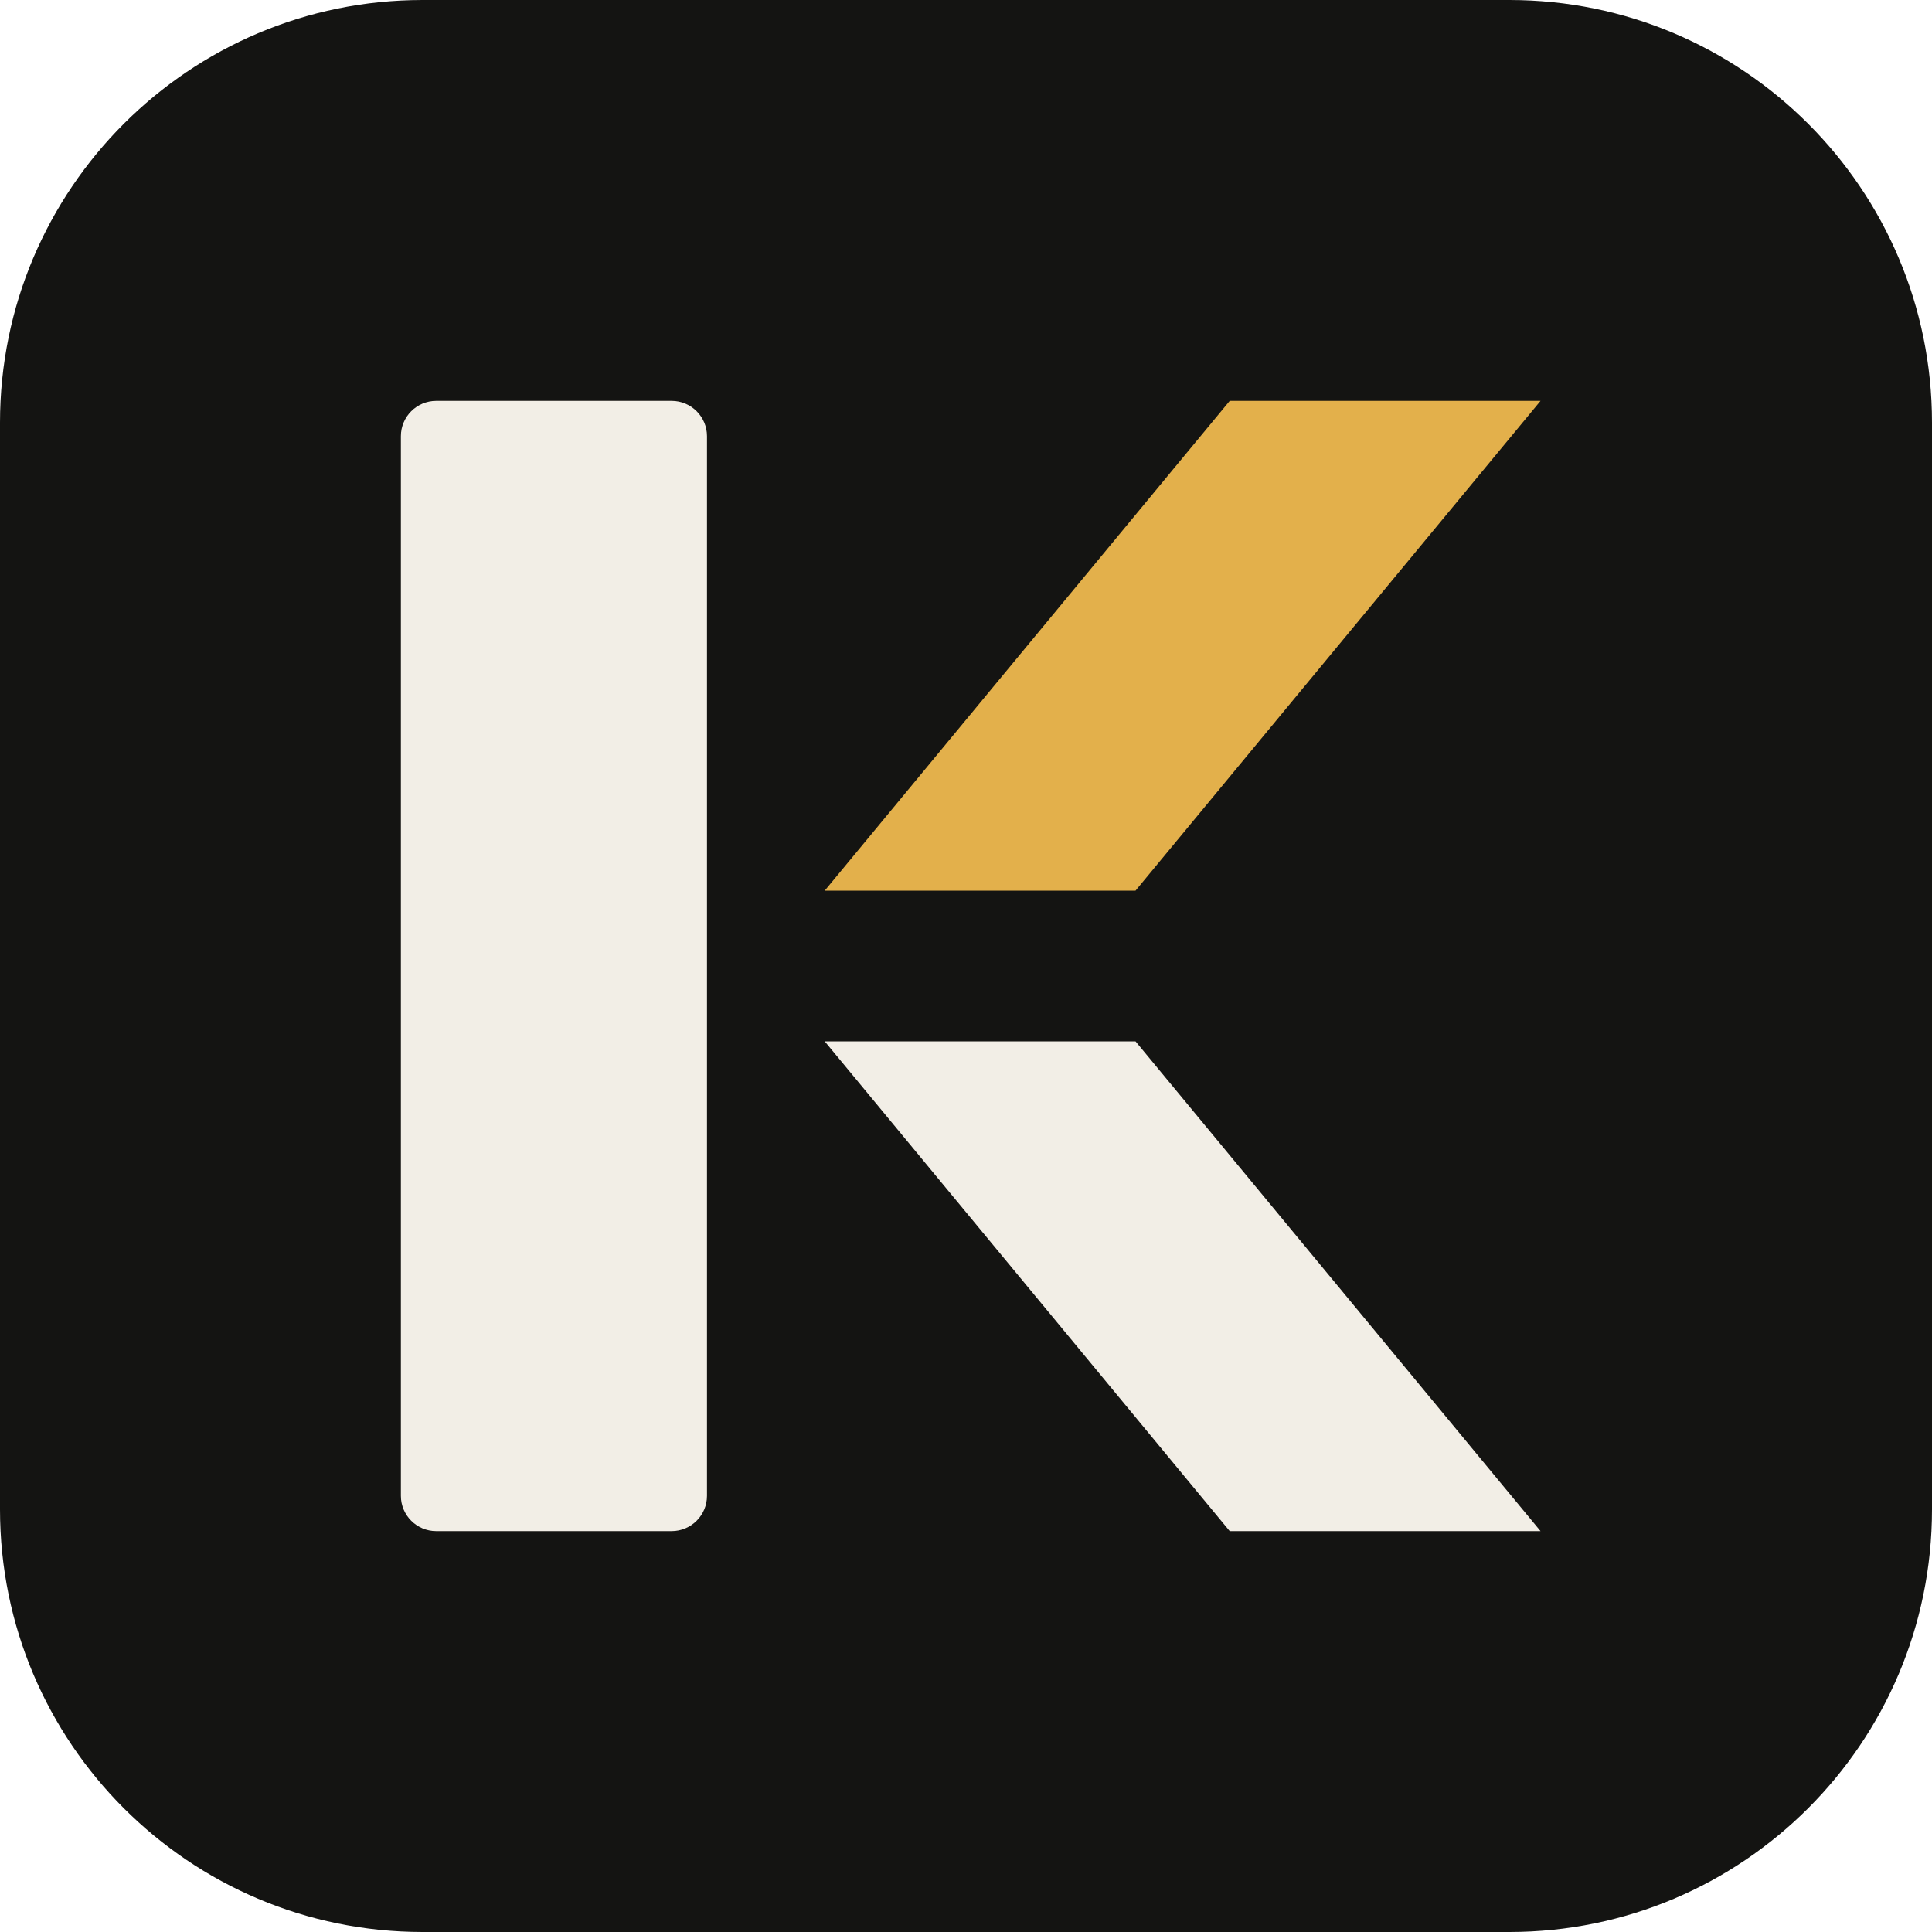
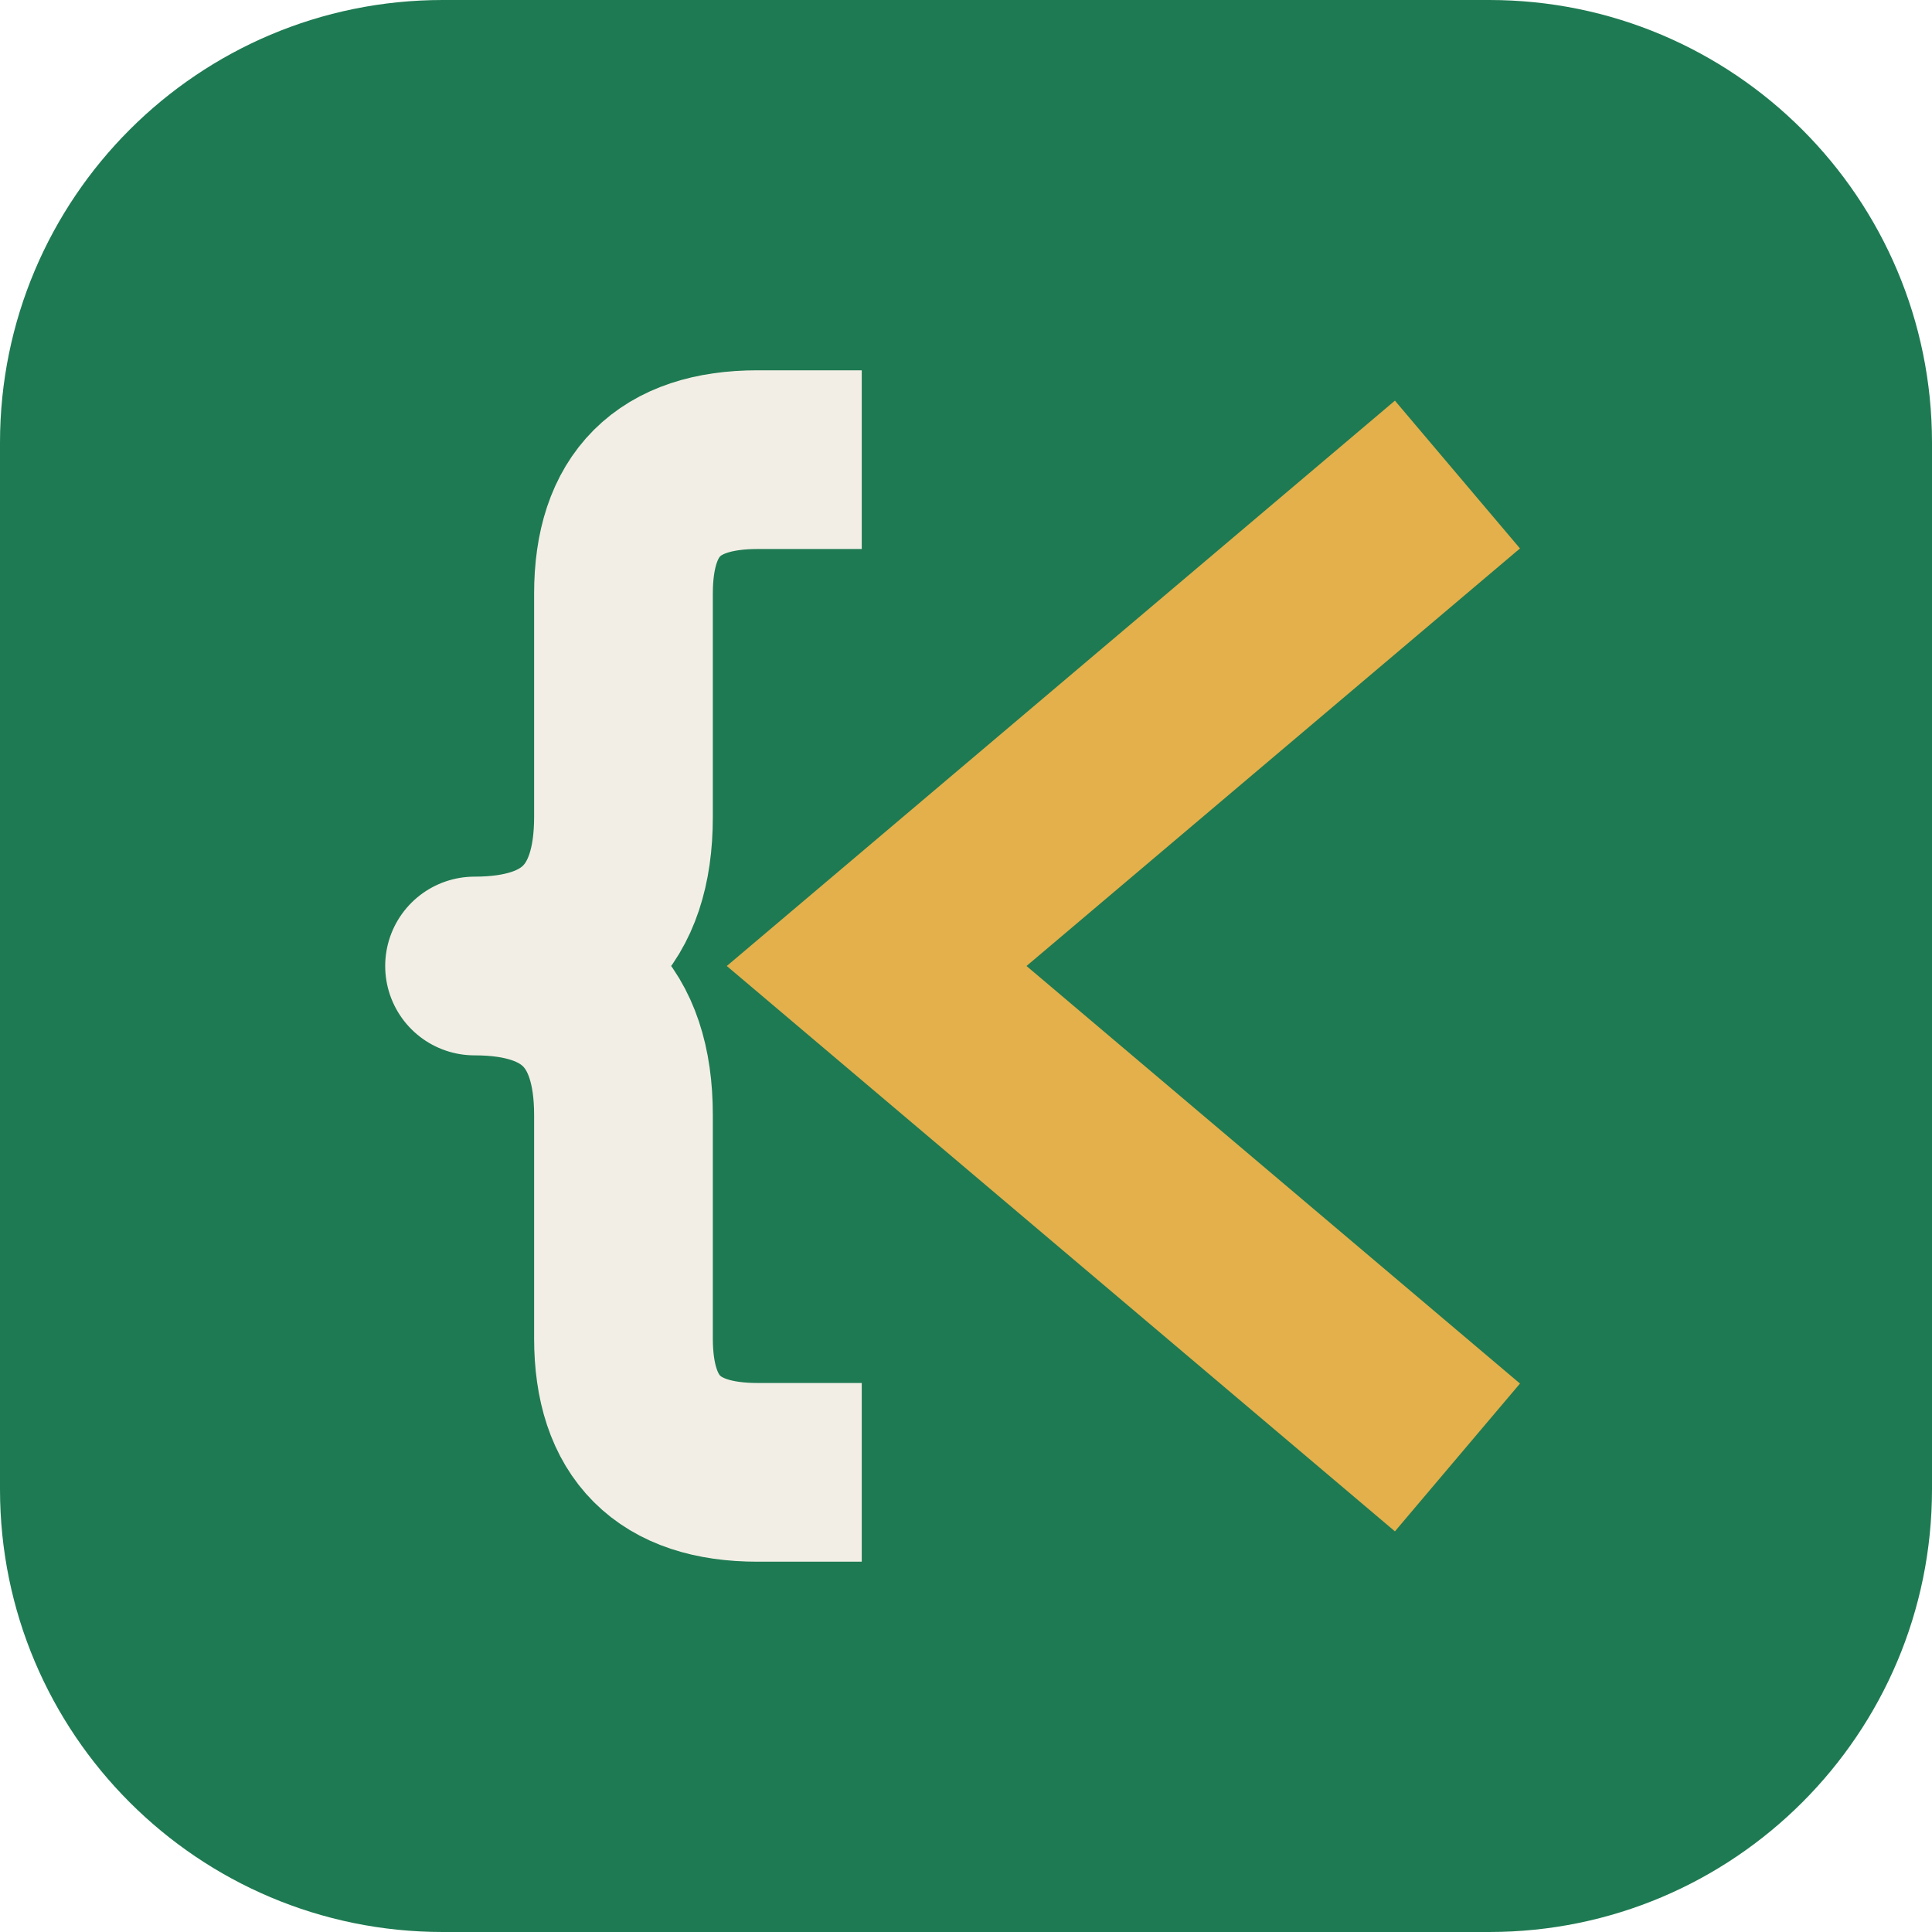
- <svg xmlns="http://www.w3.org/2000/svg" viewBox="0 0 32 32">
-   <rect width="32" height="32" rx="7" fill="#141412" />
-   <g transform="translate(16 16) scale(0.78) translate(-17 -16)">
-     <rect x="5" y="4" width="6.5" height="24" rx="0.75" fill="#F2EEE6" />
-     <path d="M14 14.4 22.6 4H29.2L20.6 14.4Z" fill="#E3B04B" />
-     <path d="M14 17.6H20.6L29.2 28H22.6Z" fill="#F2EEE6" />
+ <svg xmlns="http://www.w3.org/2000/svg" viewBox="0 0 48 48">
+   <rect width="48" height="48" rx="11" fill="#1E7A52" />
+   <g transform="translate(24 24) scale(0.740) translate(-24.5 -24)">
+     <path d="M21 7h-3.5Q13 7 13 11.5V19q0 5-5 5 5 0 5 5v7.5q0 4.5 4.5 4.5H21" fill="none" stroke="#F2EEE6" stroke-width="6" stroke-linejoin="round" />
+     <path d="M41 7.5 21.5 24 41 40.5" fill="none" stroke="#E3B04B" stroke-width="6.5" />
  </g>
</svg>
